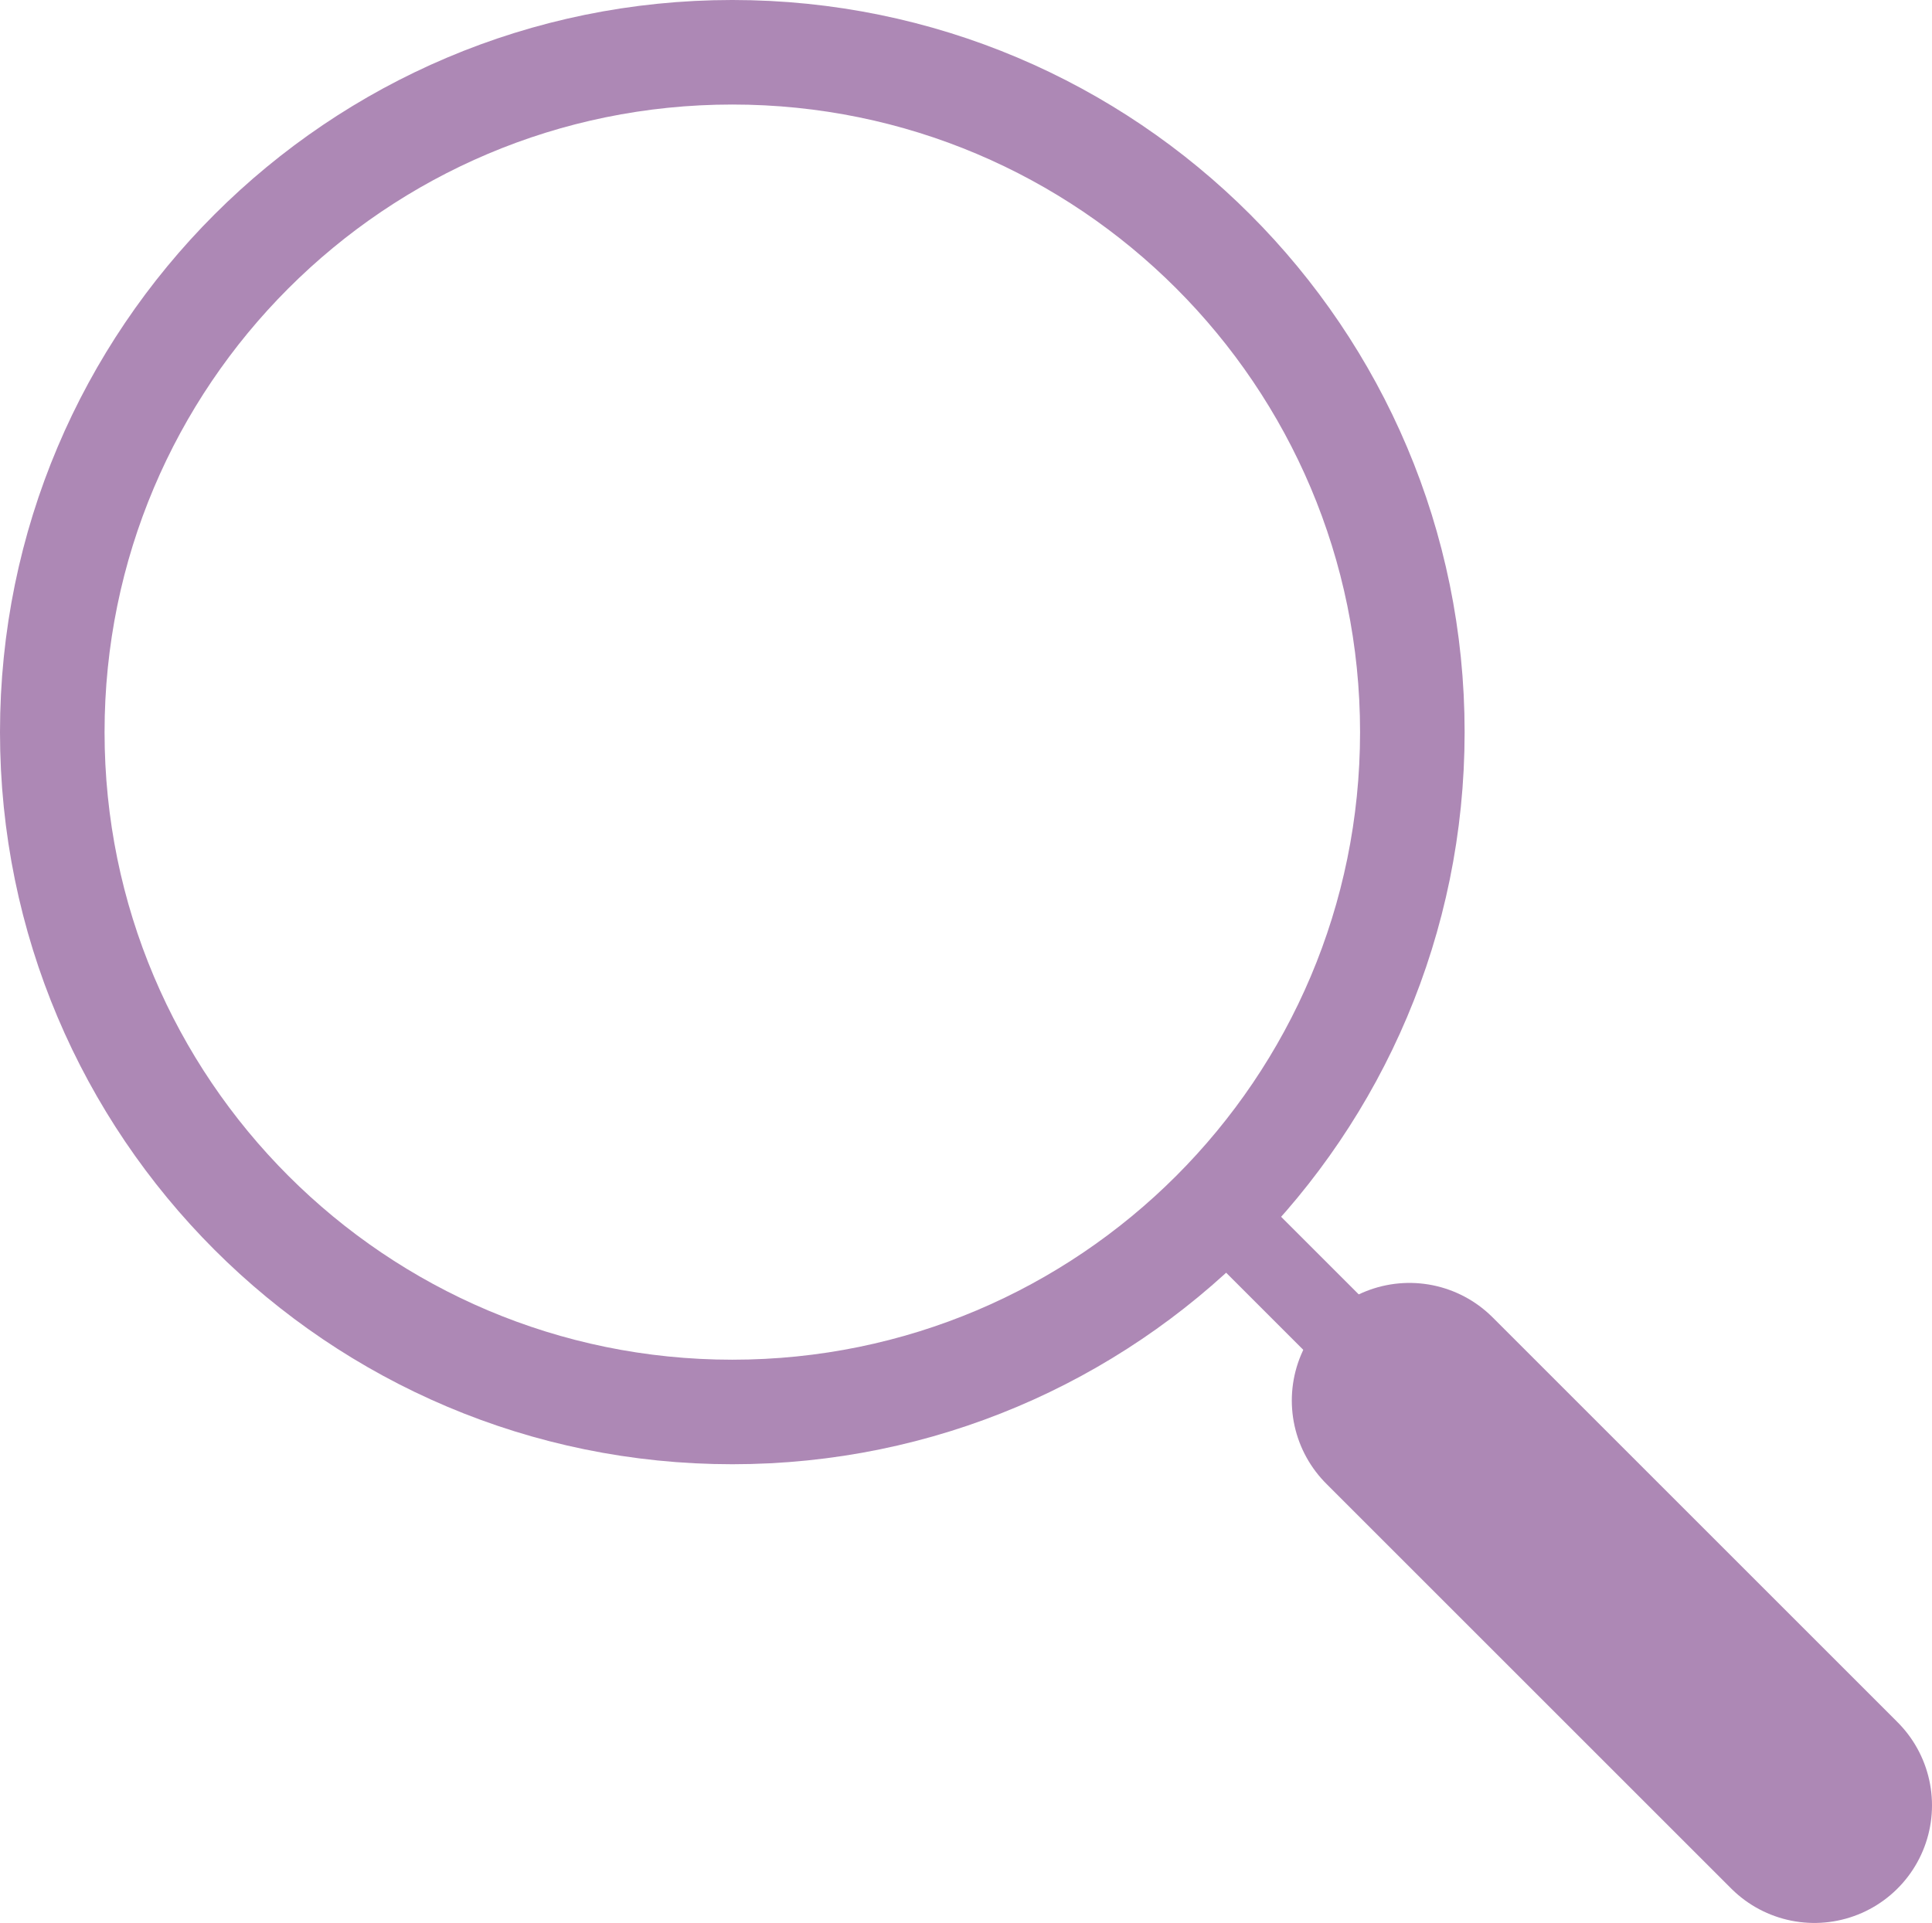
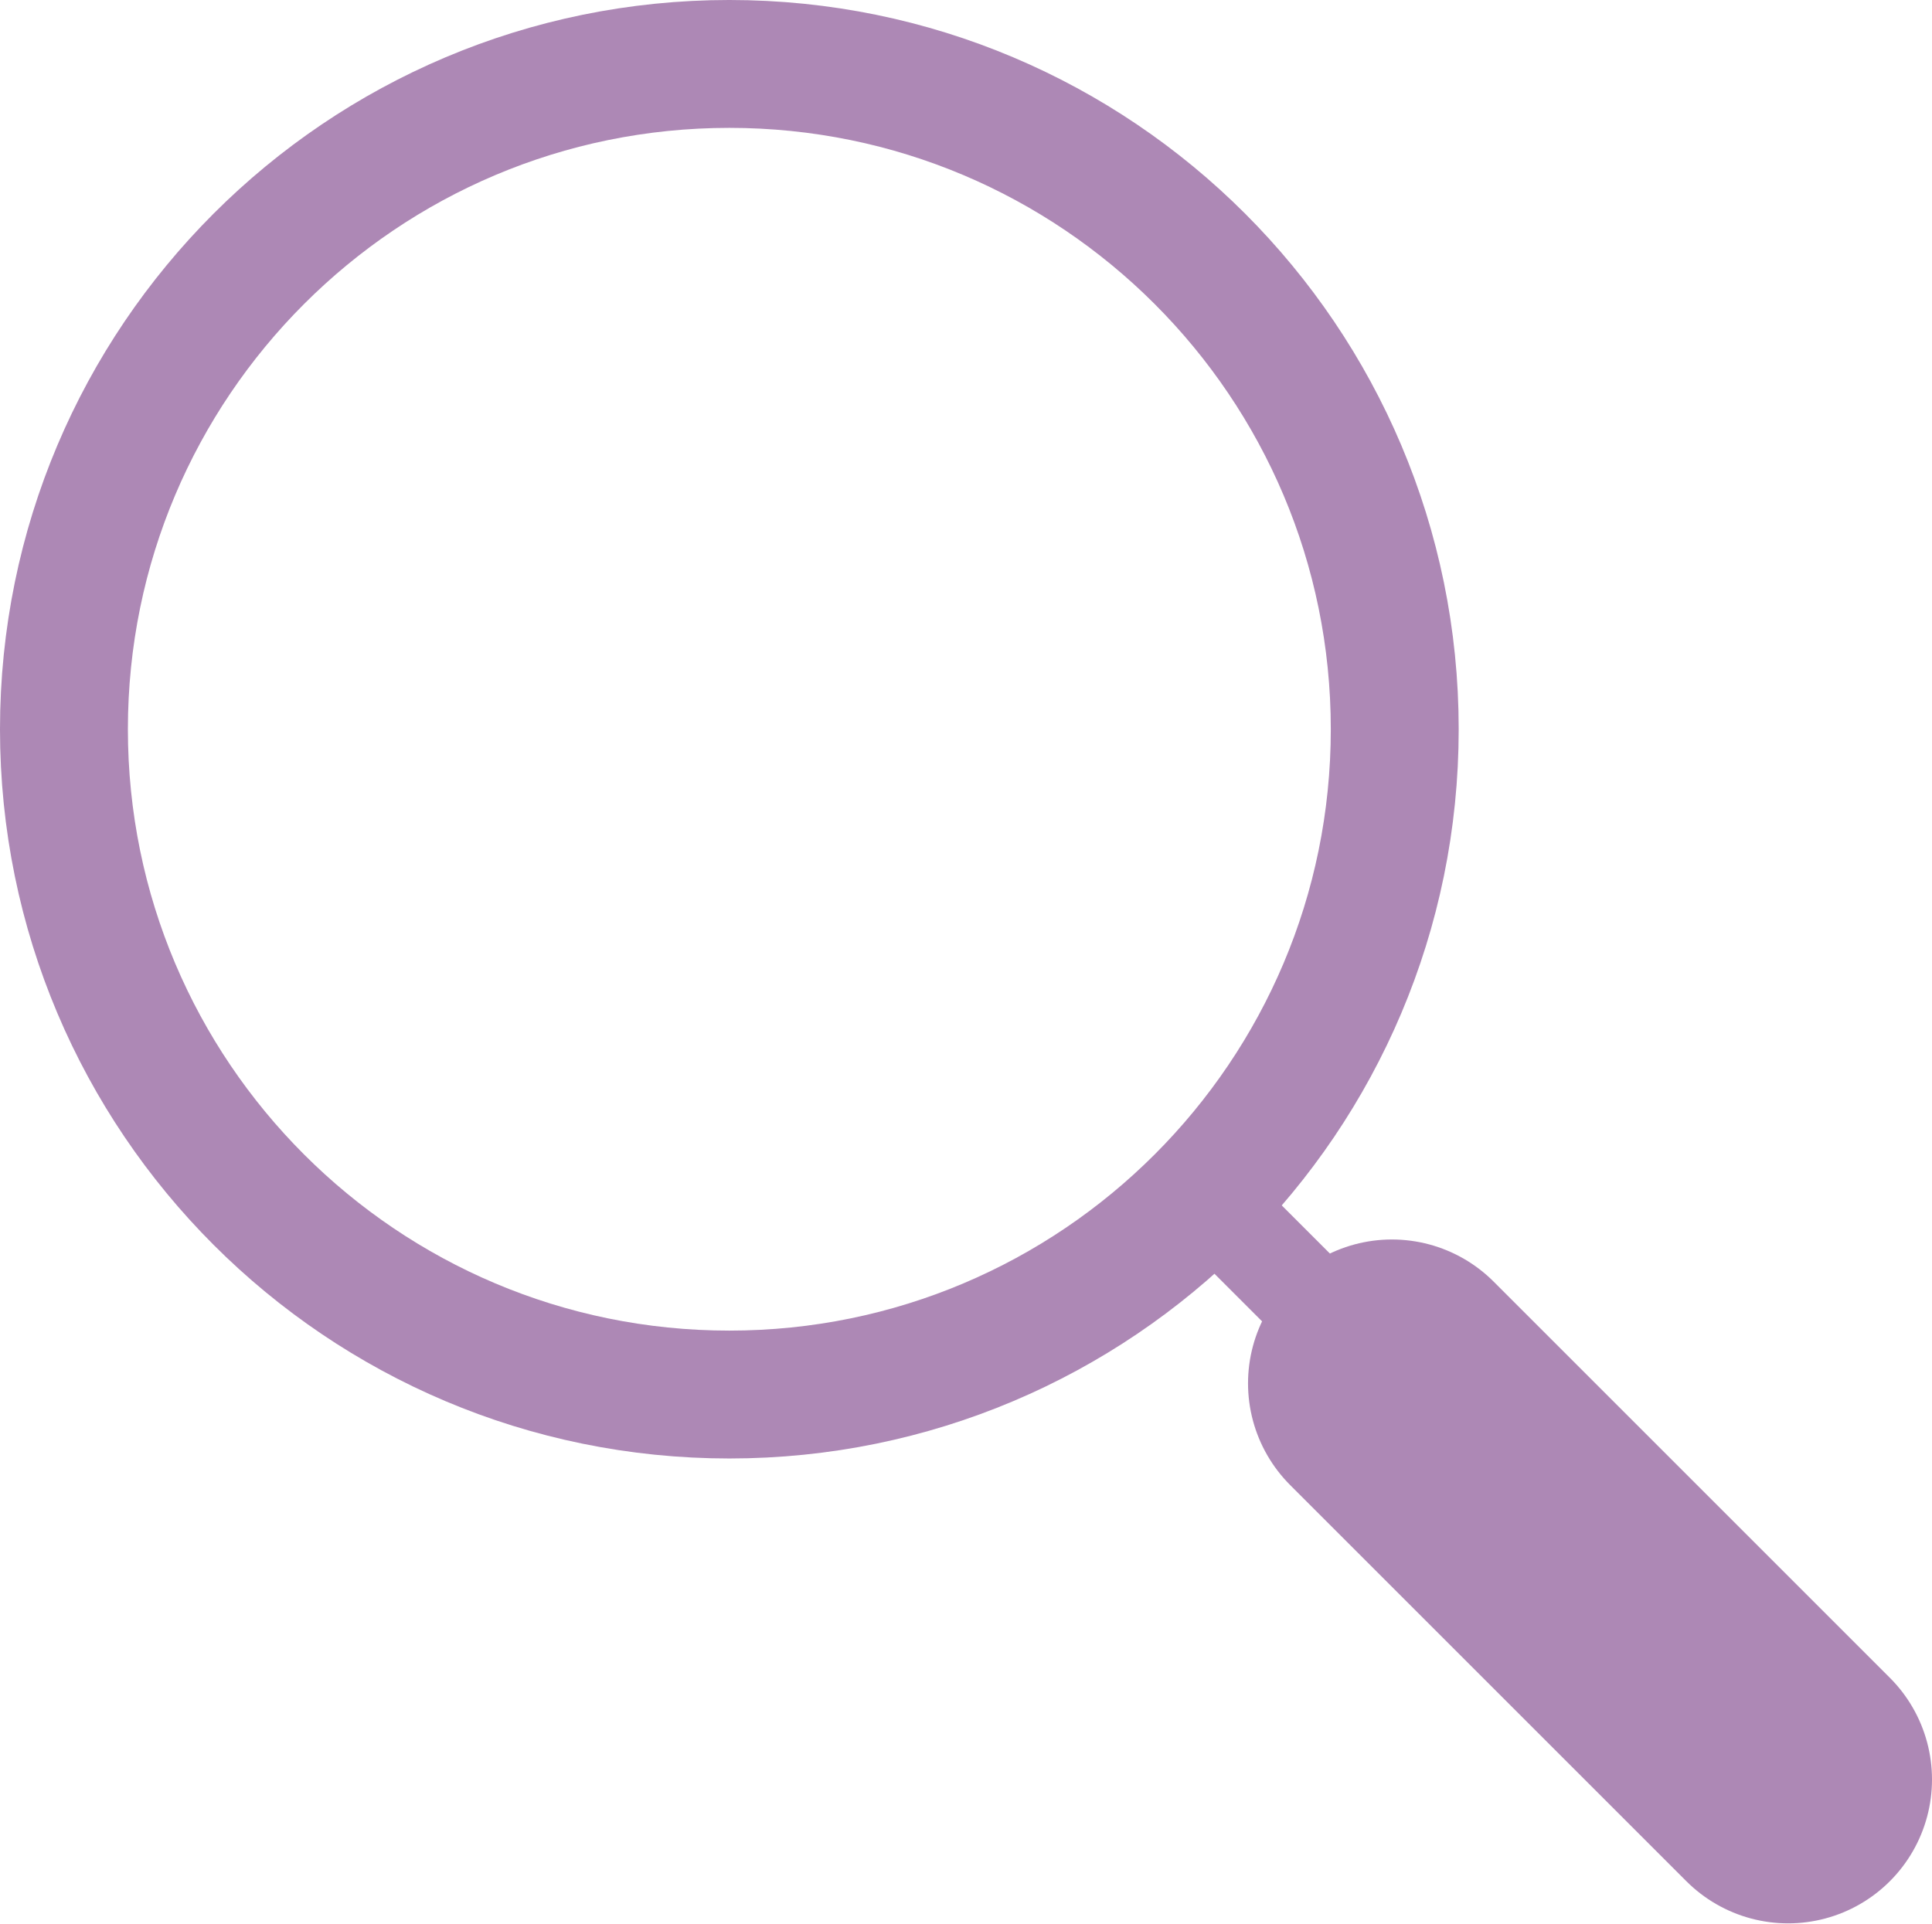
- <svg xmlns="http://www.w3.org/2000/svg" version="1.1" id="svg1" width="73.907" height="73.58" viewBox="0 0 73.907 73.58">
+ <svg xmlns="http://www.w3.org/2000/svg" version="1.1" id="svg1" width="75.532" height="75.205" viewBox="0 0 75.532 75.205">
  <defs id="defs1" />
-   <g id="g1" transform="translate(-38.08411,-36.77522)">
-     <circle style="fill:none;stroke:#ad88b5;stroke-width:4;stroke-linecap:round;stroke-dasharray:none" id="path1" cx="66.098" cy="64.789" r="26.014" />
-     <path style="fill:none;stroke:#ad88b5;stroke-width:3;stroke-linecap:round" d="M 107.491,105.855 84.328,82.692" id="path2" />
-     <path style="fill:none;stroke:#ad88b5;stroke-width:9;stroke-linecap:round;stroke-dasharray:none" d="M 107.491,105.855 92.001,90.365" id="path2-6" />
+   <g id="g1" transform="translate(-37.58411,-36.27522)">
+     <circle style="fill:none;stroke:#ad88b5;stroke-width:5;stroke-linecap:round;stroke-dasharray:none" id="path1" cx="66.098" cy="64.789" r="26.014" />
+     <path style="fill:none;stroke:#ad88b5;stroke-width:3.75;stroke-linecap:round;stroke-dasharray:none" d="M 107.491,105.855 84.328,82.692" id="path2" />
+     <path style="fill:none;stroke:#ad88b5;stroke-width:11.25;stroke-linecap:round;stroke-dasharray:none" d="M 107.491,105.855 92.001,90.365" id="path2-6" />
  </g>
</svg>
